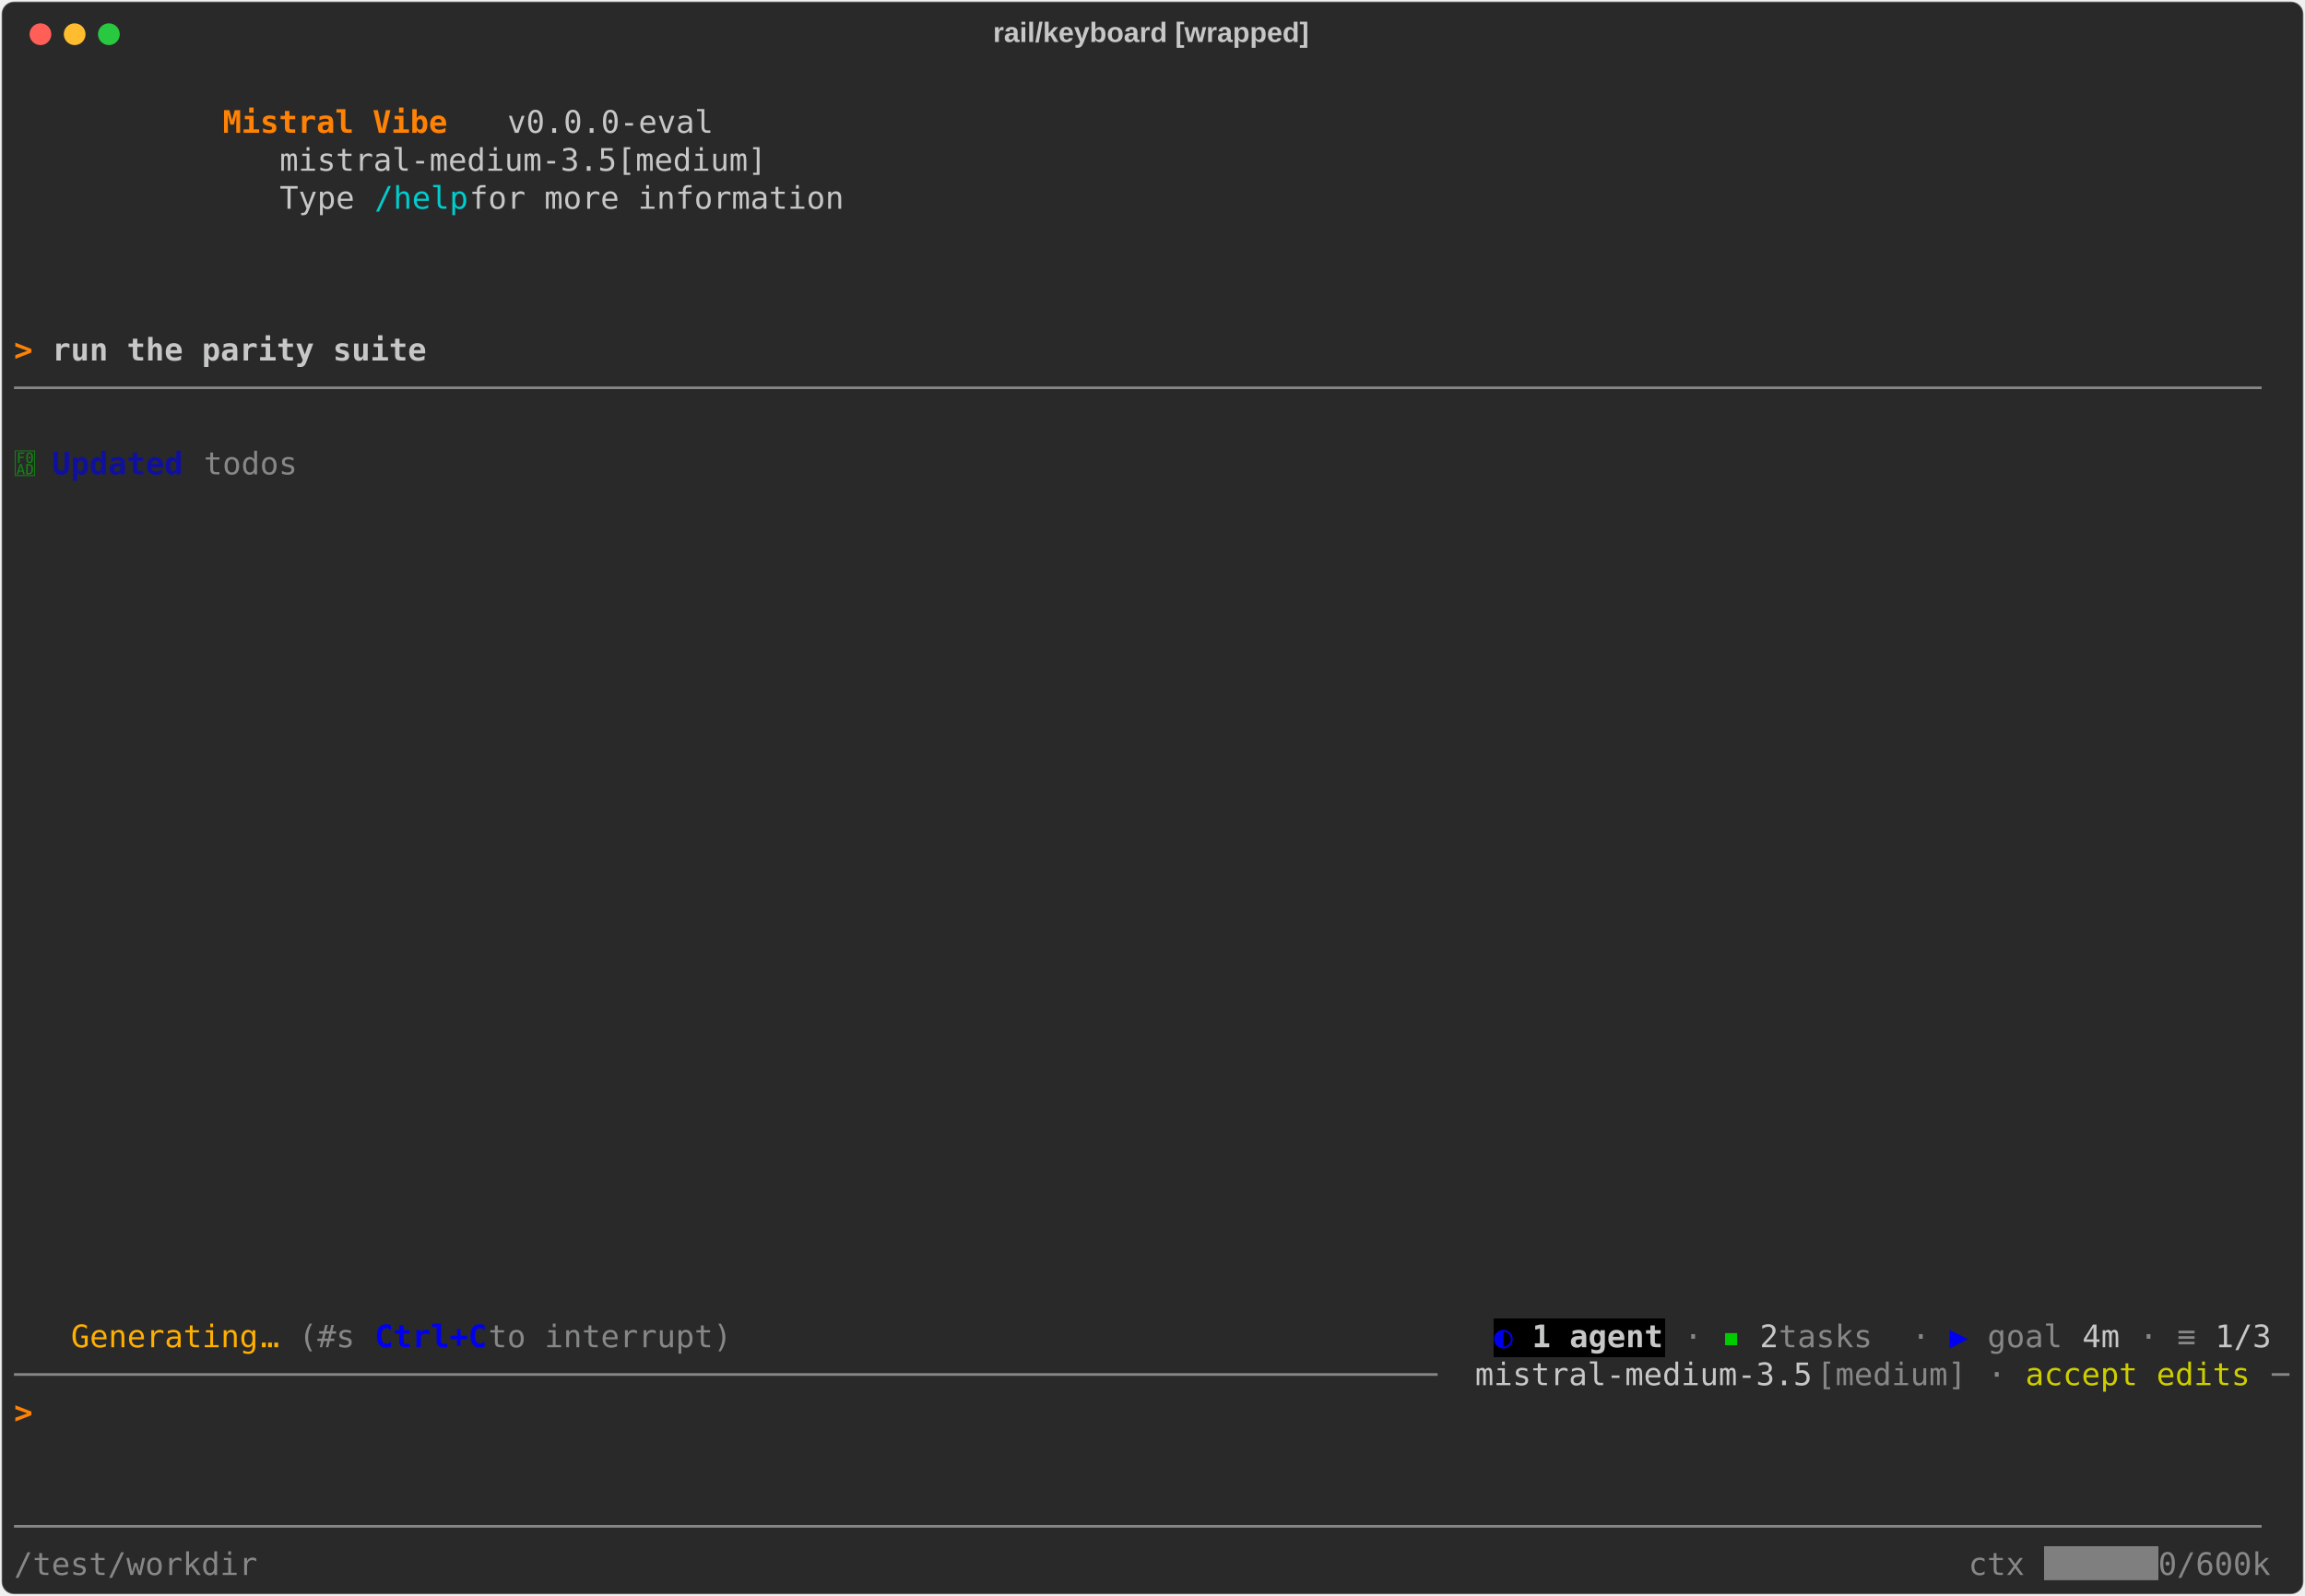
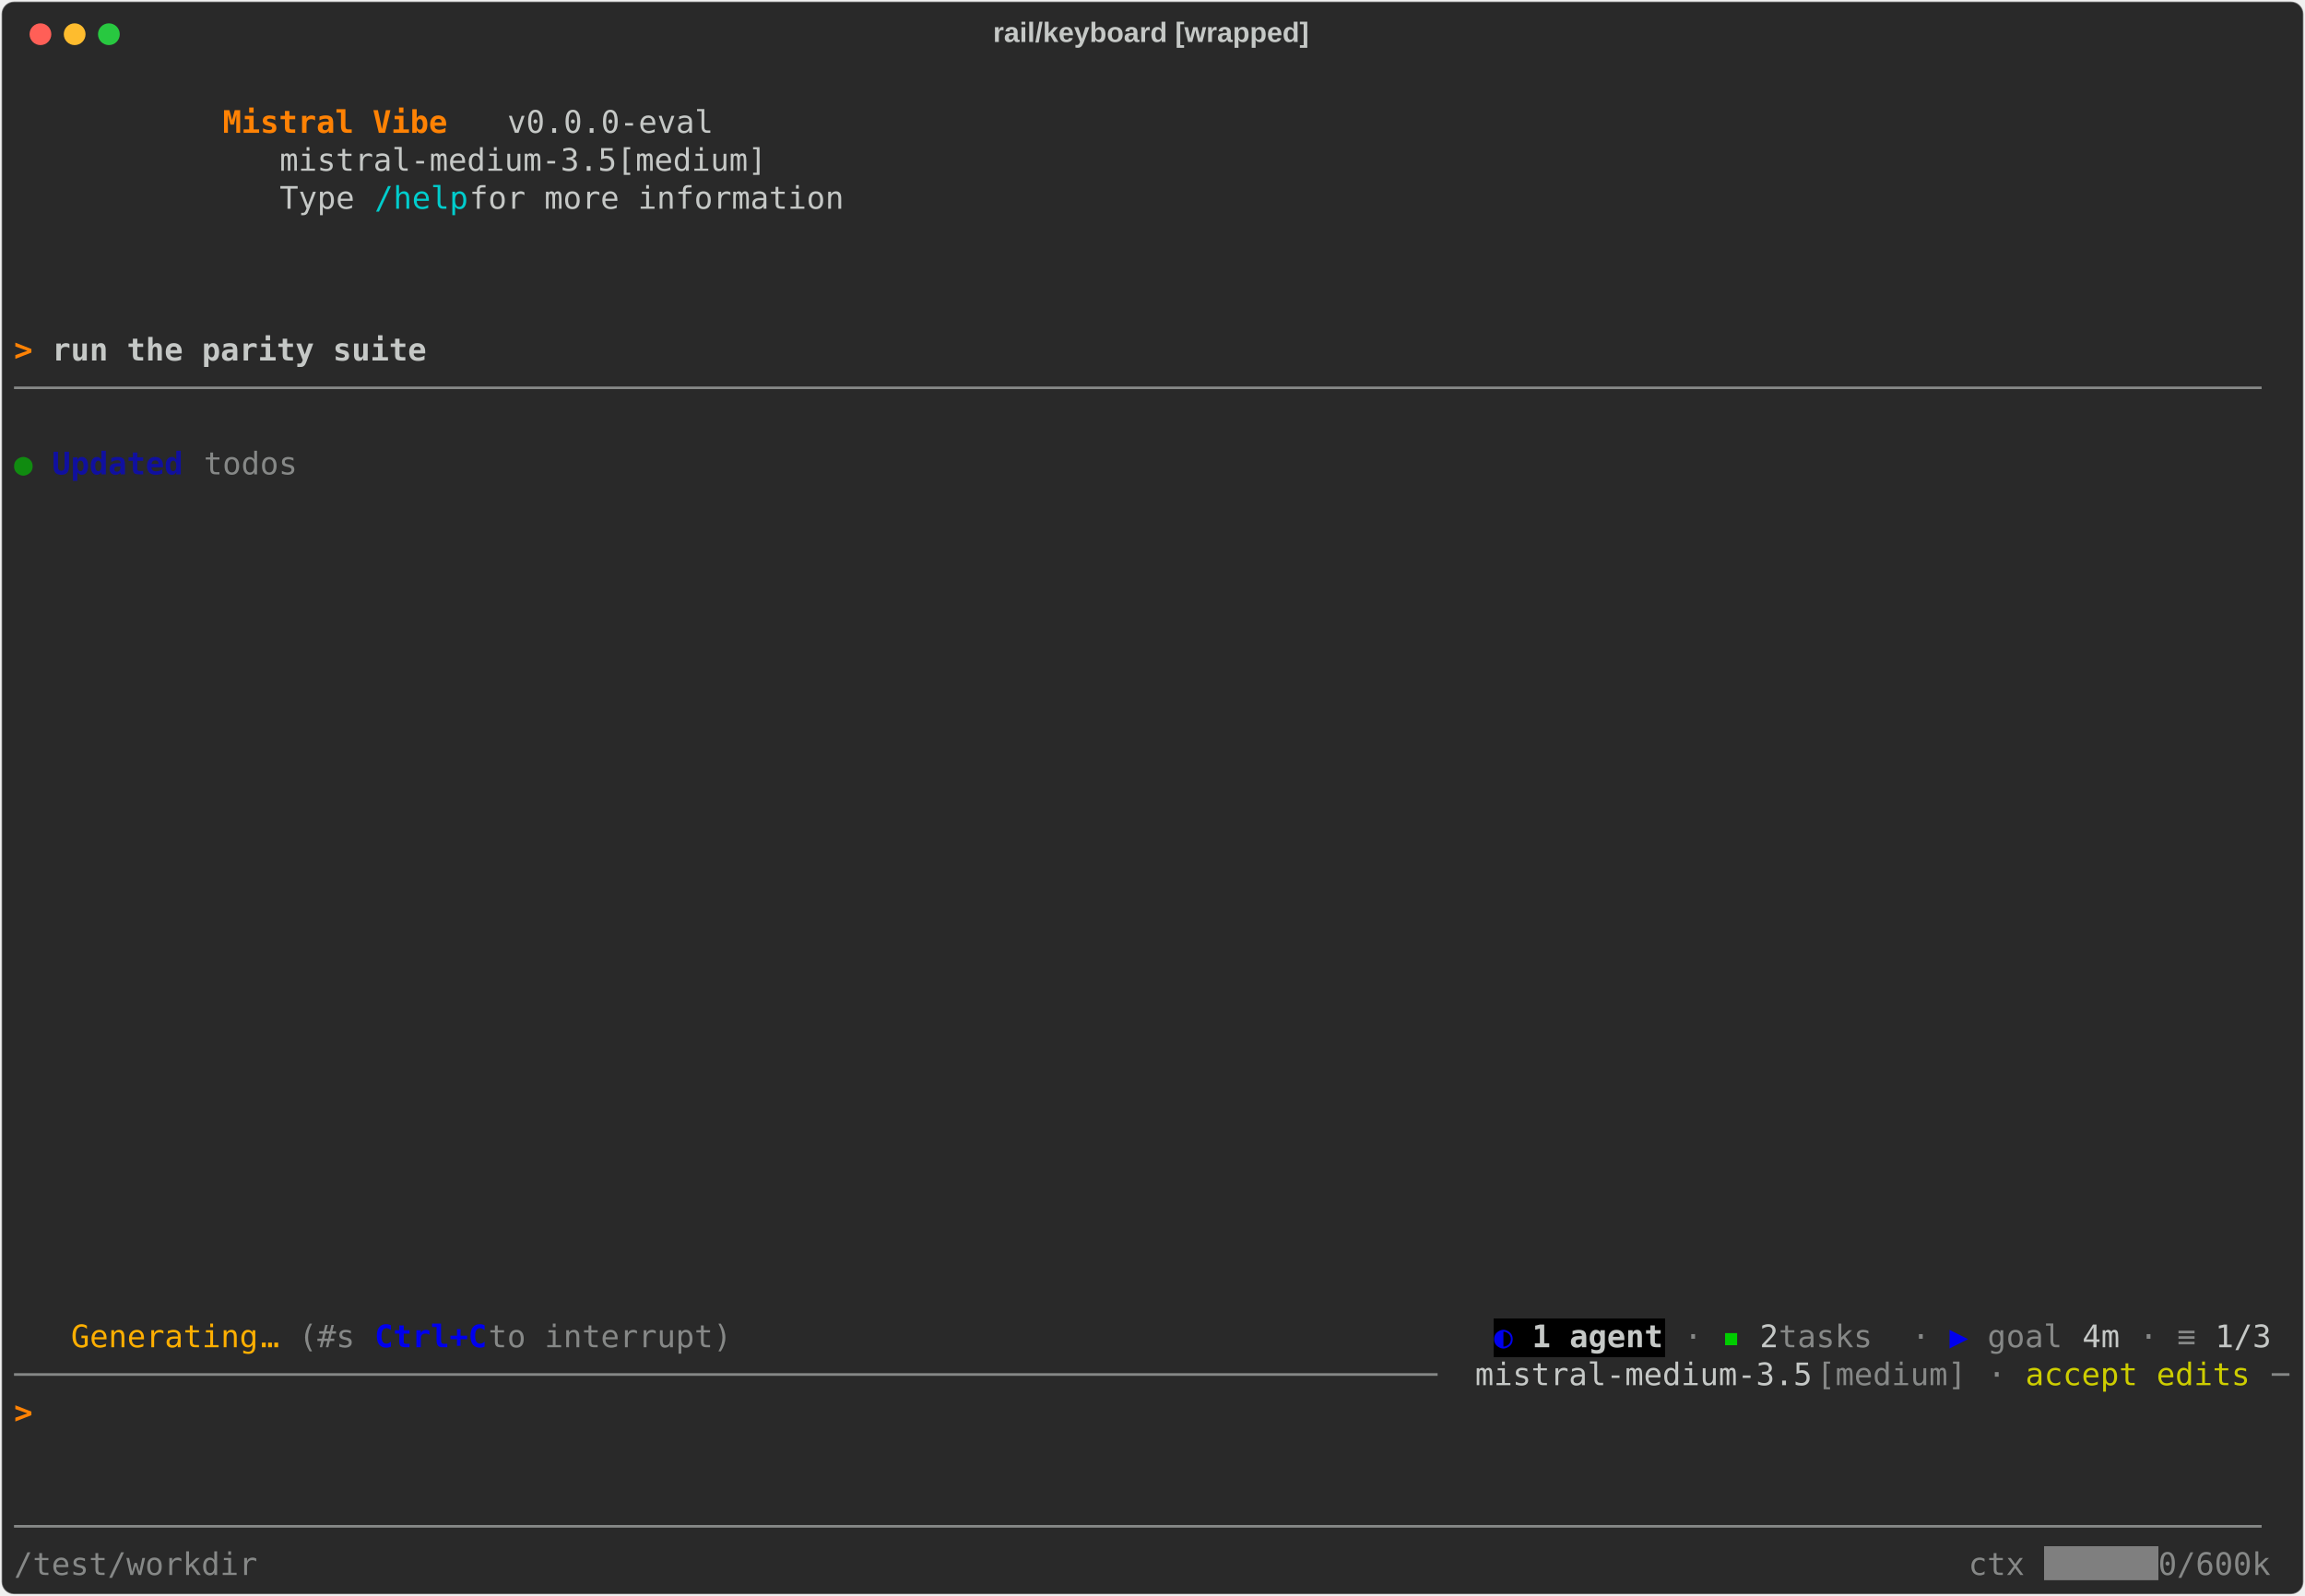
<svg xmlns="http://www.w3.org/2000/svg" class="rich-terminal" viewBox="0 0 1482 1026.0">
  <style>

    @font-face {
        font-family: "Fira Code";
        src: local("FiraCode-Regular"),
                url("https://cdnjs.cloudflare.com/ajax/libs/firacode/6.2.0/woff2/FiraCode-Regular.woff2") format("woff2"),
                url("https://cdnjs.cloudflare.com/ajax/libs/firacode/6.2.0/woff/FiraCode-Regular.woff") format("woff");
        font-style: normal;
        font-weight: 400;
    }
    @font-face {
        font-family: "Fira Code";
        src: local("FiraCode-Bold"),
                url("https://cdnjs.cloudflare.com/ajax/libs/firacode/6.2.0/woff2/FiraCode-Bold.woff2") format("woff2"),
                url("https://cdnjs.cloudflare.com/ajax/libs/firacode/6.2.0/woff/FiraCode-Bold.woff") format("woff");
        font-style: bold;
        font-weight: 700;
    }

    .vibe-matrix {
        font-family: Fira Code, monospace;
        font-size: 20px;
        line-height: 24.4px;
        font-variant-east-asian: full-width;
    }

    .vibe-title {
        font-size: 18px;
        font-weight: bold;
        font-family: arial;
    }

    .vibe-r1 { fill: #c5c8c6 }
.vibe-r2 { fill: #ff8204;font-weight: bold }
.vibe-r3 { fill: #00cdcd }
.vibe-r4 { fill: #c5c8c6;font-weight: bold }
.vibe-r5 { fill: #868887 }
.vibe-r6 { fill: #108b10 }
.vibe-r7 { fill: #10109f;font-weight: bold }
.vibe-r8 { fill: #ffaf01 }
.vibe-r9 { fill: #0000ee;font-weight: bold }
.vibe-r10 { fill: #00cd00 }
.vibe-r11 { fill: #0000ee }
.vibe-r12 { fill: #cdcd00 }
.vibe-r13 { fill: #ffffff }
    </style>
  <defs>
    <clipPath id="vibe-clip-terminal">
      <rect x="0" y="0" width="1463.0" height="975.0" />
    </clipPath>
    <clipPath id="vibe-line-0">
      <rect x="0" y="1.5" width="1464" height="24.65" />
    </clipPath>
    <clipPath id="vibe-line-1">
      <rect x="0" y="25.9" width="1464" height="24.65" />
    </clipPath>
    <clipPath id="vibe-line-2">
      <rect x="0" y="50.3" width="1464" height="24.65" />
    </clipPath>
    <clipPath id="vibe-line-3">
      <rect x="0" y="74.7" width="1464" height="24.65" />
    </clipPath>
    <clipPath id="vibe-line-4">
      <rect x="0" y="99.1" width="1464" height="24.65" />
    </clipPath>
    <clipPath id="vibe-line-5">
      <rect x="0" y="123.5" width="1464" height="24.65" />
    </clipPath>
    <clipPath id="vibe-line-6">
      <rect x="0" y="147.9" width="1464" height="24.65" />
    </clipPath>
    <clipPath id="vibe-line-7">
      <rect x="0" y="172.3" width="1464" height="24.65" />
    </clipPath>
    <clipPath id="vibe-line-8">
      <rect x="0" y="196.7" width="1464" height="24.65" />
    </clipPath>
    <clipPath id="vibe-line-9">
      <rect x="0" y="221.1" width="1464" height="24.65" />
    </clipPath>
    <clipPath id="vibe-line-10">
      <rect x="0" y="245.5" width="1464" height="24.65" />
    </clipPath>
    <clipPath id="vibe-line-11">
      <rect x="0" y="269.9" width="1464" height="24.65" />
    </clipPath>
    <clipPath id="vibe-line-12">
      <rect x="0" y="294.3" width="1464" height="24.65" />
    </clipPath>
    <clipPath id="vibe-line-13">
      <rect x="0" y="318.7" width="1464" height="24.65" />
    </clipPath>
    <clipPath id="vibe-line-14">
      <rect x="0" y="343.1" width="1464" height="24.65" />
    </clipPath>
    <clipPath id="vibe-line-15">
      <rect x="0" y="367.5" width="1464" height="24.65" />
    </clipPath>
    <clipPath id="vibe-line-16">
      <rect x="0" y="391.9" width="1464" height="24.65" />
    </clipPath>
    <clipPath id="vibe-line-17">
      <rect x="0" y="416.3" width="1464" height="24.65" />
    </clipPath>
    <clipPath id="vibe-line-18">
      <rect x="0" y="440.7" width="1464" height="24.65" />
    </clipPath>
    <clipPath id="vibe-line-19">
      <rect x="0" y="465.1" width="1464" height="24.65" />
    </clipPath>
    <clipPath id="vibe-line-20">
      <rect x="0" y="489.5" width="1464" height="24.65" />
    </clipPath>
    <clipPath id="vibe-line-21">
      <rect x="0" y="513.9" width="1464" height="24.65" />
    </clipPath>
    <clipPath id="vibe-line-22">
      <rect x="0" y="538.3" width="1464" height="24.65" />
    </clipPath>
    <clipPath id="vibe-line-23">
      <rect x="0" y="562.7" width="1464" height="24.65" />
    </clipPath>
    <clipPath id="vibe-line-24">
      <rect x="0" y="587.1" width="1464" height="24.65" />
    </clipPath>
    <clipPath id="vibe-line-25">
      <rect x="0" y="611.5" width="1464" height="24.65" />
    </clipPath>
    <clipPath id="vibe-line-26">
      <rect x="0" y="635.9" width="1464" height="24.65" />
    </clipPath>
    <clipPath id="vibe-line-27">
      <rect x="0" y="660.3" width="1464" height="24.65" />
    </clipPath>
    <clipPath id="vibe-line-28">
      <rect x="0" y="684.7" width="1464" height="24.65" />
    </clipPath>
    <clipPath id="vibe-line-29">
      <rect x="0" y="709.1" width="1464" height="24.65" />
    </clipPath>
    <clipPath id="vibe-line-30">
      <rect x="0" y="733.5" width="1464" height="24.65" />
    </clipPath>
    <clipPath id="vibe-line-31">
      <rect x="0" y="757.9" width="1464" height="24.65" />
    </clipPath>
    <clipPath id="vibe-line-32">
      <rect x="0" y="782.3" width="1464" height="24.65" />
    </clipPath>
    <clipPath id="vibe-line-33">
      <rect x="0" y="806.7" width="1464" height="24.65" />
    </clipPath>
    <clipPath id="vibe-line-34">
      <rect x="0" y="831.1" width="1464" height="24.65" />
    </clipPath>
    <clipPath id="vibe-line-35">
      <rect x="0" y="855.5" width="1464" height="24.65" />
    </clipPath>
    <clipPath id="vibe-line-36">
      <rect x="0" y="879.9" width="1464" height="24.65" />
    </clipPath>
    <clipPath id="vibe-line-37">
      <rect x="0" y="904.3" width="1464" height="24.65" />
    </clipPath>
    <clipPath id="vibe-line-38">
      <rect x="0" y="928.7" width="1464" height="24.65" />
    </clipPath>
  </defs>
  <rect fill="#292929" stroke="rgba(255,255,255,0.35)" stroke-width="1" x="1" y="1" width="1480" height="1024" rx="8" />
  <text class="vibe-title" fill="#c5c8c6" text-anchor="middle" x="740" y="27">rail/keyboard [wrapped]</text>
  <g transform="translate(26,22)">
    <circle cx="0" cy="0" r="7" fill="#ff5f57" />
    <circle cx="22" cy="0" r="7" fill="#febc2e" />
    <circle cx="44" cy="0" r="7" fill="#28c840" />
  </g>
  <g transform="translate(9, 41)" clip-path="url(#vibe-clip-terminal)">
    <rect fill="#000000" x="951.6" y="806.7" width="12.2" height="24.65" shape-rendering="crispEdges" />
    <rect fill="#000000" x="963.8" y="806.7" width="12.2" height="24.65" shape-rendering="crispEdges" />
    <rect fill="#000000" x="976" y="806.7" width="85.4" height="24.65" shape-rendering="crispEdges" />
    <rect fill="#7f7f7f" x="1305.4" y="953.1" width="73.2" height="24.65" shape-rendering="crispEdges" />
    <g class="vibe-matrix">
      <text class="vibe-r1" x="1464" y="20" textLength="12.2" clip-path="url(#vibe-line-0)">
</text>
      <text class="vibe-r2" x="134.2 146.4 158.6 170.8 183 195.2 207.4 219.6 231.8 244 256.2 268.4 280.6 292.8 305" y="44.4" clip-path="url(#vibe-line-1)" style="font-variant-ligatures:none;font-kerning:none">   Mistral Vibe</text>
      <text class="vibe-r1" x="317.2 329.4 341.6 353.8 366 378.2 390.4 402.6 414.8 427 439.2 451.4 463.6 475.8 488 500.2 512.4 524.6 536.8 549 561.2 573.4 585.6 597.8 610 622.2 634.4 646.6 658.8 671 683.2 695.4 707.6 719.8 732 744.2 756.4 768.6 780.8 793 805.2 817.4 829.6 841.8 854 866.2 878.4 890.6 902.8 915 927.2 939.4 951.6 963.8 976 988.2 1000.4 1012.6 1024.8 1037 1049.2 1061.4 1073.6 1085.8 1098 1110.2 1122.4 1134.6 1146.8 1159 1171.2 1183.4 1195.6 1207.8 1220 1232.2 1244.4 1256.6 1268.8 1281 1293.2 1305.4 1317.6 1329.8 1342 1354.2 1366.4 1378.6 1390.8 1403 1415.2 1427.4 1439.6 1451.8" y="44.4" clip-path="url(#vibe-line-1)" style="font-variant-ligatures:none;font-kerning:none"> v0.0.0-eval                                                                                  </text>
      <text class="vibe-r1" x="1464" y="44.4" textLength="12.2" clip-path="url(#vibe-line-1)">
</text>
      <text class="vibe-r1" x="170.8 183 195.2 207.4 219.6 231.8 244 256.2 268.4 280.6 292.8 305 317.2 329.4 341.6 353.8 366 378.2 390.4 402.6 414.8 427 439.2 451.4 463.6 475.8 488 500.2 512.4 524.6 536.8 549 561.2 573.4 585.6 597.8 610 622.2 634.4 646.6 658.8 671 683.2 695.4 707.6 719.8 732 744.2 756.4 768.6 780.8 793 805.2 817.4 829.6 841.8 854 866.2 878.4 890.6 902.8 915 927.2 939.4 951.6 963.8 976 988.2 1000.4 1012.6 1024.8 1037 1049.2 1061.4 1073.6 1085.8 1098 1110.2 1122.4 1134.6 1146.8 1159 1171.2 1183.4 1195.6 1207.8 1220 1232.2 1244.4 1256.6 1268.8 1281 1293.2 1305.4 1317.6 1329.8 1342 1354.2 1366.4 1378.6 1390.8 1403 1415.2 1427.4 1439.6 1451.8" y="68.8" clip-path="url(#vibe-line-2)" style="font-variant-ligatures:none;font-kerning:none">mistral-medium-3.5[medium]                                                                                </text>
      <text class="vibe-r1" x="1464" y="68.8" textLength="12.2" clip-path="url(#vibe-line-2)">
</text>
      <text class="vibe-r1" x="170.8 183 195.2 207.4 219.6" y="93.2" clip-path="url(#vibe-line-3)" style="font-variant-ligatures:none;font-kerning:none">Type </text>
      <text class="vibe-r3" x="231.8 244 256.2 268.4 280.6" y="93.2" clip-path="url(#vibe-line-3)" style="font-variant-ligatures:none;font-kerning:none">/help</text>
      <text class="vibe-r1" x="292.8 305 317.2 329.4 341.6 353.8 366 378.2 390.4 402.6 414.8 427 439.2 451.4 463.6 475.8 488 500.2 512.4 524.6 536.8 549 561.2 573.4 585.6 597.8 610 622.2 634.4 646.6 658.8 671 683.2 695.4 707.6 719.8 732 744.2 756.4 768.6 780.8 793 805.2 817.4 829.6 841.8 854 866.2 878.4 890.6 902.8 915 927.2 939.4 951.6 963.8 976 988.2 1000.4 1012.6 1024.8 1037 1049.2 1061.4 1073.6 1085.8 1098 1110.2 1122.4 1134.6 1146.8 1159 1171.2 1183.4 1195.6 1207.8 1220 1232.2 1244.4 1256.6 1268.8 1281 1293.2 1305.4 1317.6 1329.8 1342 1354.2 1366.4 1378.6 1390.8 1403 1415.2 1427.4 1439.6 1451.8" y="93.2" clip-path="url(#vibe-line-3)" style="font-variant-ligatures:none;font-kerning:none"> for more information                                                                           </text>
      <text class="vibe-r1" x="1464" y="93.2" textLength="12.2" clip-path="url(#vibe-line-3)">
</text>
      <text class="vibe-r1" x="1464" y="117.6" textLength="12.2" clip-path="url(#vibe-line-4)">
</text>
      <text class="vibe-r1" x="1464" y="142" textLength="12.2" clip-path="url(#vibe-line-5)">
</text>
      <text class="vibe-r1" x="1464" y="166.4" textLength="12.2" clip-path="url(#vibe-line-6)">
</text>
      <text class="vibe-r2" x="0 12.2" y="190.8" clip-path="url(#vibe-line-7)" style="font-variant-ligatures:none;font-kerning:none">&gt; </text>
      <text class="vibe-r4" x="24.4 36.6 48.8 61 73.2 85.4 97.6 109.8 122 134.2 146.4 158.6 170.8 183 195.2 207.4 219.6 231.8 244 256.2" y="190.8" clip-path="url(#vibe-line-7)" style="font-variant-ligatures:none;font-kerning:none">run the parity suite</text>
      <text class="vibe-r1" x="1464" y="190.8" textLength="12.2" clip-path="url(#vibe-line-7)">
</text>
      <text class="vibe-r5" x="0 12.2 24.4 36.6 48.8 61 73.2 85.4 97.6 109.8 122 134.2 146.4 158.6 170.8 183 195.2 207.4 219.6 231.8 244 256.2 268.4 280.6 292.8 305 317.2 329.4 341.6 353.8 366 378.2 390.4 402.6 414.8 427 439.2 451.4 463.6 475.8 488 500.2 512.4 524.6 536.8 549 561.2 573.4 585.6 597.8 610 622.2 634.4 646.6 658.8 671 683.2 695.4 707.6 719.8 732 744.2 756.4 768.6 780.8 793 805.2 817.4 829.6 841.8 854 866.2 878.4 890.6 902.8 915 927.2 939.4 951.6 963.8 976 988.2 1000.4 1012.6 1024.8 1037 1049.2 1061.4 1073.6 1085.8 1098 1110.2 1122.4 1134.6 1146.8 1159 1171.2 1183.4 1195.6 1207.8 1220 1232.2 1244.4 1256.6 1268.8 1281 1293.2 1305.4 1317.6 1329.8 1342 1354.2 1366.4 1378.6 1390.8 1403 1415.2 1427.4 1439.6 1451.8" y="215.2" clip-path="url(#vibe-line-8)" style="font-variant-ligatures:none;font-kerning:none">────────────────────────────────────────────────────────────────────────────────────────────────────────────────────────</text>
      <text class="vibe-r1" x="1464" y="215.2" textLength="12.2" clip-path="url(#vibe-line-8)">
</text>
      <text class="vibe-r1" x="1464" y="239.6" textLength="12.2" clip-path="url(#vibe-line-9)">
</text>
-       <text class="vibe-r6" x="0" y="264" textLength="12.2" clip-path="url(#vibe-line-10)"></text>
+       <text class="vibe-r6" x="0" y="264" textLength="12.2" clip-path="url(#vibe-line-10)">●</text>
      <text class="vibe-r7" x="24.4 36.6 48.8 61 73.2 85.4 97.6" y="264" clip-path="url(#vibe-line-10)" style="font-variant-ligatures:none;font-kerning:none">Updated</text>
      <text class="vibe-r5" x="122 134.2 146.4 158.6 170.8" y="264" clip-path="url(#vibe-line-10)" style="font-variant-ligatures:none;font-kerning:none">todos</text>
      <text class="vibe-r1" x="1464" y="264" textLength="12.2" clip-path="url(#vibe-line-10)">
</text>
      <text class="vibe-r1" x="1464" y="288.4" textLength="12.2" clip-path="url(#vibe-line-11)">
</text>
      <text class="vibe-r1" x="1464" y="312.8" textLength="12.2" clip-path="url(#vibe-line-12)">
</text>
      <text class="vibe-r1" x="1464" y="337.2" textLength="12.2" clip-path="url(#vibe-line-13)">
</text>
      <text class="vibe-r1" x="1464" y="361.6" textLength="12.2" clip-path="url(#vibe-line-14)">
</text>
      <text class="vibe-r1" x="1464" y="386" textLength="12.2" clip-path="url(#vibe-line-15)">
</text>
      <text class="vibe-r1" x="1464" y="410.4" textLength="12.2" clip-path="url(#vibe-line-16)">
</text>
      <text class="vibe-r1" x="1464" y="434.8" textLength="12.2" clip-path="url(#vibe-line-17)">
</text>
      <text class="vibe-r1" x="1464" y="459.2" textLength="12.2" clip-path="url(#vibe-line-18)">
</text>
      <text class="vibe-r1" x="1464" y="483.6" textLength="12.2" clip-path="url(#vibe-line-19)">
</text>
      <text class="vibe-r1" x="1464" y="508" textLength="12.2" clip-path="url(#vibe-line-20)">
</text>
      <text class="vibe-r1" x="1464" y="532.4" textLength="12.2" clip-path="url(#vibe-line-21)">
</text>
      <text class="vibe-r1" x="1464" y="556.8" textLength="12.2" clip-path="url(#vibe-line-22)">
</text>
      <text class="vibe-r1" x="1464" y="581.2" textLength="12.2" clip-path="url(#vibe-line-23)">
</text>
      <text class="vibe-r1" x="1464" y="605.6" textLength="12.2" clip-path="url(#vibe-line-24)">
</text>
      <text class="vibe-r1" x="1464" y="630" textLength="12.2" clip-path="url(#vibe-line-25)">
</text>
      <text class="vibe-r1" x="1464" y="654.4" textLength="12.2" clip-path="url(#vibe-line-26)">
</text>
      <text class="vibe-r1" x="1464" y="678.8" textLength="12.2" clip-path="url(#vibe-line-27)">
</text>
      <text class="vibe-r1" x="1464" y="703.2" textLength="12.2" clip-path="url(#vibe-line-28)">
</text>
      <text class="vibe-r1" x="1464" y="727.6" textLength="12.2" clip-path="url(#vibe-line-29)">
</text>
      <text class="vibe-r1" x="1464" y="752" textLength="12.2" clip-path="url(#vibe-line-30)">
</text>
      <text class="vibe-r1" x="1464" y="776.4" textLength="12.2" clip-path="url(#vibe-line-31)">
</text>
      <text class="vibe-r1" x="1464" y="800.8" textLength="12.2" clip-path="url(#vibe-line-32)">
</text>
      <text class="vibe-r8" x="36.6 48.8 61 73.2 85.4 97.6 109.8 122 134.2 146.4" y="825.2" clip-path="url(#vibe-line-33)" style="font-variant-ligatures:none;font-kerning:none">Generating</text>
      <text class="vibe-r8" x="158.6" y="825.2" textLength="12.2" clip-path="url(#vibe-line-33)">…</text>
      <text class="vibe-r5" x="183 195.2 207.4 219.6" y="825.2" clip-path="url(#vibe-line-33)" style="font-variant-ligatures:none;font-kerning:none">(#s </text>
      <text class="vibe-r9" x="231.8 244 256.2 268.4 280.6 292.8" y="825.2" clip-path="url(#vibe-line-33)" style="font-variant-ligatures:none;font-kerning:none">Ctrl+C</text>
      <text class="vibe-r5" x="305 317.2 329.4 341.6 353.8 366 378.2 390.4 402.6 414.8 427 439.2 451.4 463.6" y="825.2" clip-path="url(#vibe-line-33)" style="font-variant-ligatures:none;font-kerning:none"> to interrupt)</text>
      <text class="vibe-r9" x="951.6" y="825.2" textLength="12.2" clip-path="url(#vibe-line-33)">◐</text>
      <text class="vibe-r4" x="976 988.2 1000.4 1012.6 1024.8 1037 1049.2" y="825.2" clip-path="url(#vibe-line-33)" style="font-variant-ligatures:none;font-kerning:none">1 agent</text>
      <text class="vibe-r5" x="1073.6" y="825.2" textLength="12.2" clip-path="url(#vibe-line-33)">·</text>
      <text class="vibe-r10" x="1098" y="825.2" textLength="12.2" clip-path="url(#vibe-line-33)">▪</text>
      <text class="vibe-r1" x="1122.4" y="825.2" textLength="12.2" clip-path="url(#vibe-line-33)">2</text>
      <text class="vibe-r5" x="1134.6 1146.8 1159 1171.2 1183.4 1195.6 1207.8" y="825.2" clip-path="url(#vibe-line-33)" style="font-variant-ligatures:none;font-kerning:none"> tasks </text>
      <text class="vibe-r5" x="1220" y="825.2" textLength="12.2" clip-path="url(#vibe-line-33)">·</text>
      <text class="vibe-r11" x="1244.4" y="825.2" textLength="12.2" clip-path="url(#vibe-line-33)">▶</text>
      <text class="vibe-r5" x="1268.8 1281 1293.2 1305.4 1317.6" y="825.2" clip-path="url(#vibe-line-33)" style="font-variant-ligatures:none;font-kerning:none">goal </text>
      <text class="vibe-r1" x="1329.8 1342" y="825.2" clip-path="url(#vibe-line-33)" style="font-variant-ligatures:none;font-kerning:none">4m</text>
      <text class="vibe-r5" x="1366.4" y="825.2" textLength="12.2" clip-path="url(#vibe-line-33)">·</text>
      <text class="vibe-r5" x="1390.8" y="825.2" textLength="12.2" clip-path="url(#vibe-line-33)">≡</text>
      <text class="vibe-r1" x="1415.2 1427.4 1439.6 1451.8" y="825.2" clip-path="url(#vibe-line-33)" style="font-variant-ligatures:none;font-kerning:none">1/3 </text>
      <text class="vibe-r1" x="1464" y="825.2" textLength="12.2" clip-path="url(#vibe-line-33)">
</text>
      <text class="vibe-r5" x="0 12.2 24.4 36.6 48.8 61 73.2 85.4 97.6 109.8 122 134.2 146.4 158.6 170.8 183 195.2 207.4 219.6 231.8 244 256.2 268.4 280.6 292.8 305 317.2 329.4 341.6 353.8 366 378.2 390.4 402.6 414.8 427 439.2 451.4 463.6 475.8 488 500.2 512.4 524.6 536.8 549 561.2 573.4 585.6 597.8 610 622.2 634.4 646.6 658.8 671 683.2 695.4 707.6 719.8 732 744.2 756.4 768.6 780.8 793 805.2 817.4 829.6 841.8 854 866.2 878.4 890.6 902.8 915 927.2" y="849.6" clip-path="url(#vibe-line-34)" style="font-variant-ligatures:none;font-kerning:none">──────────────────────────────────────────────────────────────────────────── </text>
      <text class="vibe-r1" x="939.4 951.6 963.8 976 988.2 1000.4 1012.6 1024.8 1037 1049.2 1061.4 1073.6 1085.8 1098 1110.2 1122.4 1134.6 1146.8" y="849.6" clip-path="url(#vibe-line-34)" style="font-variant-ligatures:none;font-kerning:none">mistral-medium-3.5</text>
      <text class="vibe-r5" x="1159 1171.2 1183.4 1195.6 1207.8 1220 1232.2 1244.4 1256.6" y="849.6" clip-path="url(#vibe-line-34)" style="font-variant-ligatures:none;font-kerning:none">[medium] </text>
      <text class="vibe-r5" x="1268.8" y="849.6" textLength="12.2" clip-path="url(#vibe-line-34)">·</text>
      <text class="vibe-r12" x="1293.2 1305.4 1317.6 1329.8 1342 1354.2 1366.4 1378.6 1390.8 1403 1415.2 1427.4 1439.6" y="849.6" clip-path="url(#vibe-line-34)" style="font-variant-ligatures:none;font-kerning:none">accept edits </text>
      <text class="vibe-r5" x="1451.8" y="849.6" textLength="12.2" clip-path="url(#vibe-line-34)">─</text>
      <text class="vibe-r1" x="1464" y="849.6" textLength="12.2" clip-path="url(#vibe-line-34)">
</text>
      <text class="vibe-r2" x="0 12.2" y="874" clip-path="url(#vibe-line-35)" style="font-variant-ligatures:none;font-kerning:none">&gt; </text>
      <text class="vibe-r1" x="1464" y="874" textLength="12.2" clip-path="url(#vibe-line-35)">
</text>
      <text class="vibe-r1" x="1464" y="898.4" textLength="12.2" clip-path="url(#vibe-line-36)">
</text>
      <text class="vibe-r1" x="1464" y="922.8" textLength="12.2" clip-path="url(#vibe-line-37)">
</text>
      <text class="vibe-r5" x="0 12.2 24.4 36.6 48.8 61 73.2 85.4 97.6 109.8 122 134.2 146.4 158.6 170.8 183 195.2 207.4 219.6 231.8 244 256.2 268.4 280.6 292.8 305 317.2 329.4 341.6 353.8 366 378.2 390.4 402.6 414.8 427 439.2 451.4 463.6 475.8 488 500.2 512.4 524.6 536.8 549 561.2 573.4 585.6 597.8 610 622.2 634.4 646.6 658.8 671 683.2 695.4 707.6 719.8 732 744.2 756.4 768.6 780.8 793 805.2 817.4 829.6 841.8 854 866.2 878.4 890.6 902.8 915 927.2 939.4 951.6 963.8 976 988.2 1000.4 1012.6 1024.8 1037 1049.2 1061.4 1073.6 1085.8 1098 1110.2 1122.4 1134.6 1146.8 1159 1171.2 1183.4 1195.6 1207.8 1220 1232.2 1244.4 1256.6 1268.8 1281 1293.2 1305.4 1317.6 1329.8 1342 1354.2 1366.4 1378.6 1390.8 1403 1415.2 1427.4 1439.6 1451.8" y="947.2" clip-path="url(#vibe-line-38)" style="font-variant-ligatures:none;font-kerning:none">────────────────────────────────────────────────────────────────────────────────────────────────────────────────────────</text>
      <text class="vibe-r1" x="1464" y="947.2" textLength="12.2" clip-path="url(#vibe-line-38)">
</text>
      <text class="vibe-r5" x="0 12.2 24.4 36.6 48.8 61 73.2 85.4 97.6 109.8 122 134.2 146.4" y="971.6" clip-path="url(#vibe-line-39)" style="font-variant-ligatures:none;font-kerning:none">/test/workdir</text>
      <text class="vibe-r5" x="1256.6 1268.8 1281 1293.2" y="971.6" clip-path="url(#vibe-line-39)" style="font-variant-ligatures:none;font-kerning:none">ctx </text>
      <text class="vibe-r5" x="1378.6 1390.8 1403 1415.2 1427.4 1439.6 1451.8" y="971.6" clip-path="url(#vibe-line-39)" style="font-variant-ligatures:none;font-kerning:none"> 0/600k</text>
      <text class="vibe-r1" x="1464" y="971.6" textLength="12.2" clip-path="url(#vibe-line-39)">
</text>
    </g>
  </g>
</svg>
